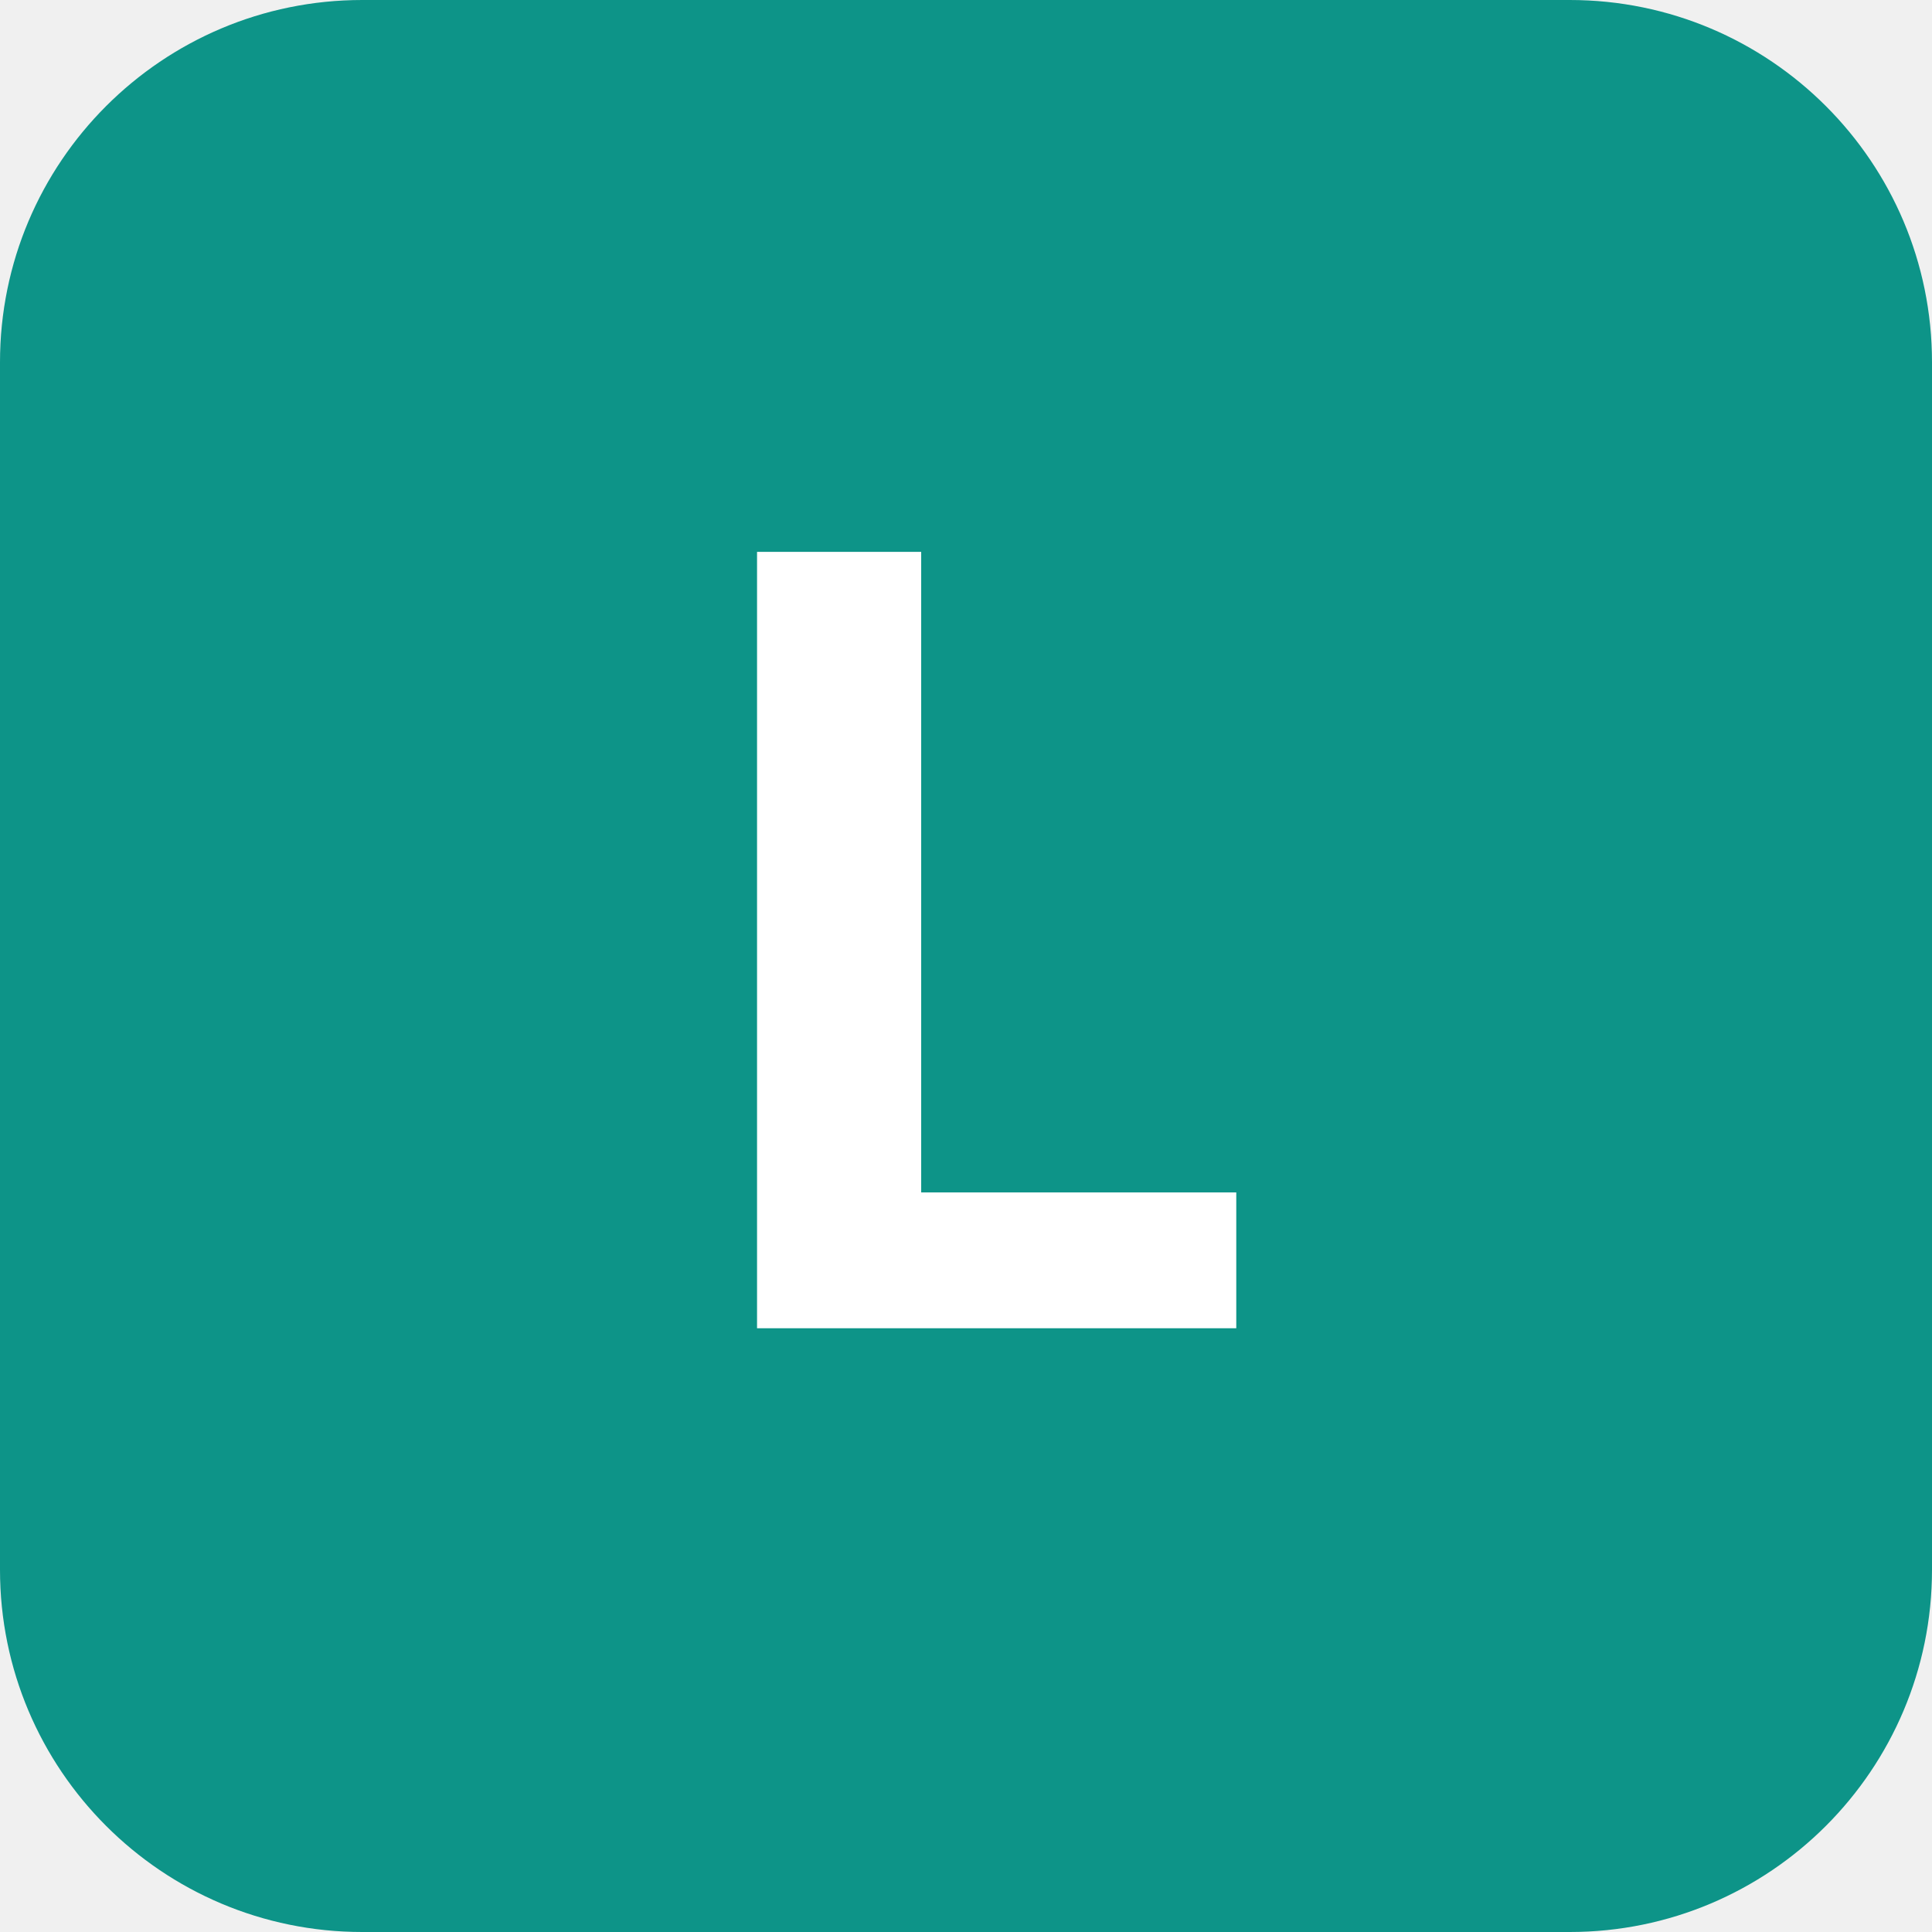
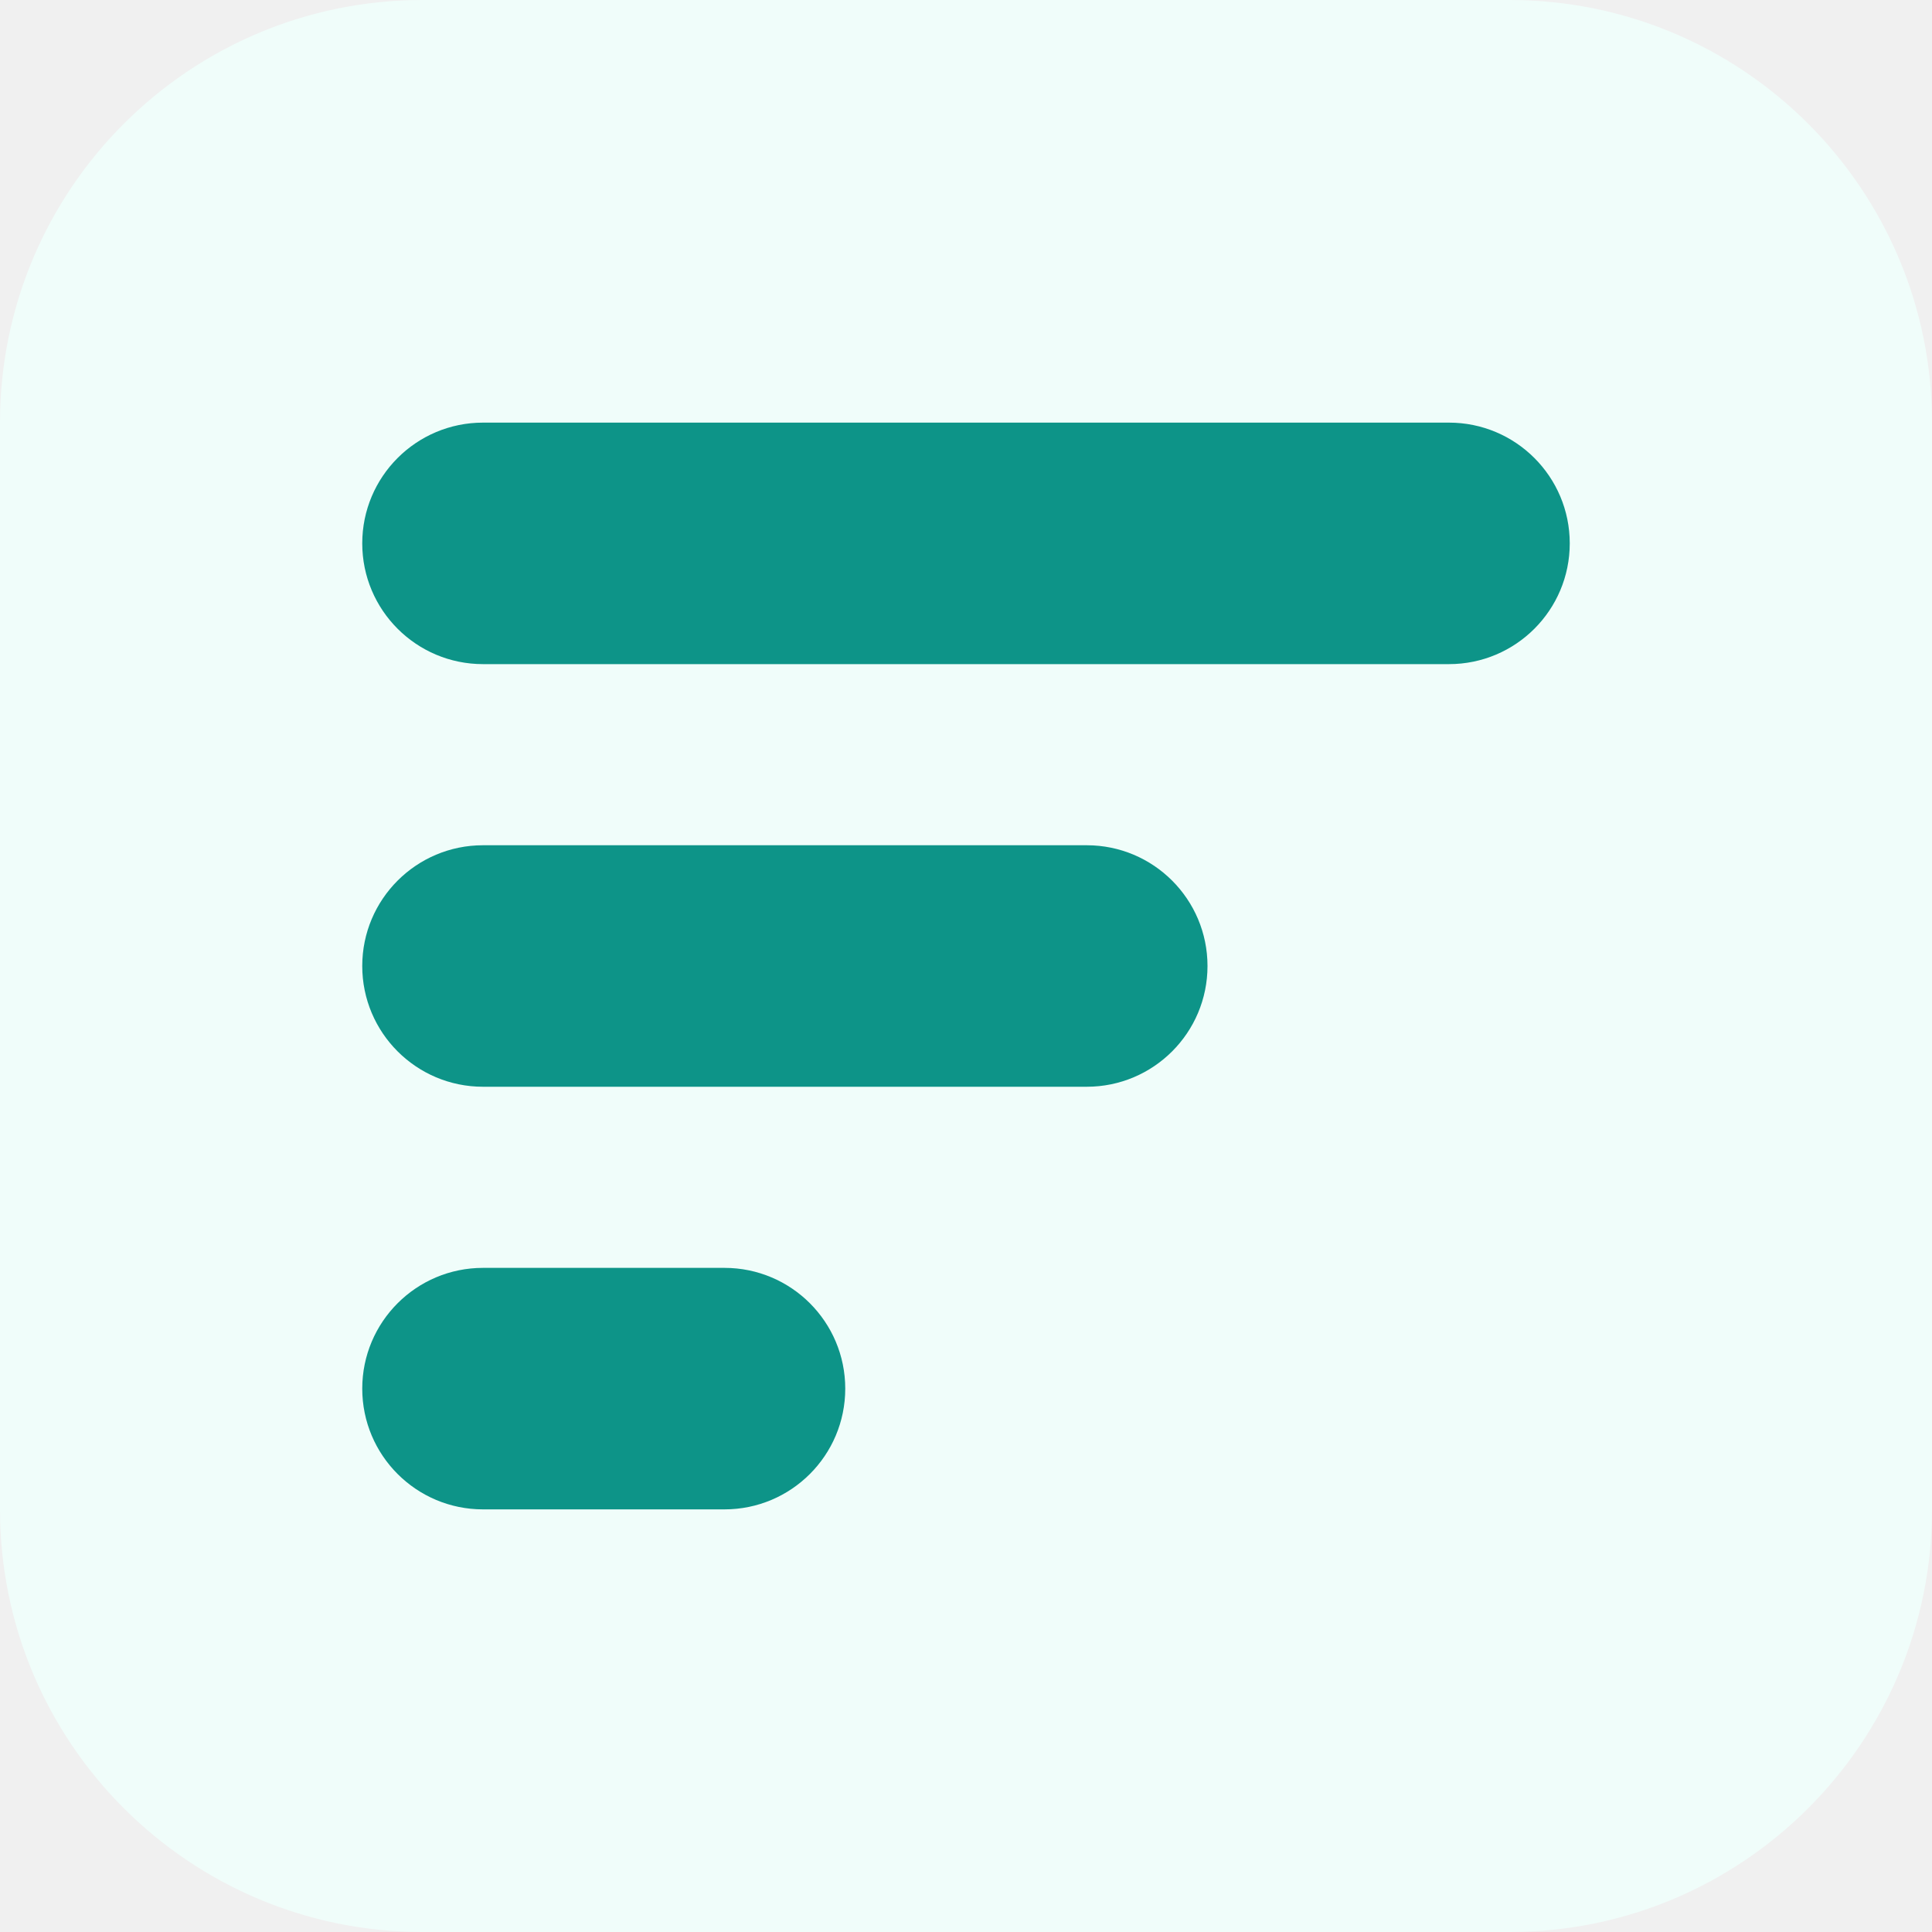
<svg xmlns="http://www.w3.org/2000/svg" viewBox="0 0 32 32">
-   <rect width="32" height="32" rx="6" fill="#0d9488" />
-   <text x="16" y="22" font-family="system-ui, sans-serif" font-size="18" font-weight="600" fill="white" text-anchor="middle">L</text>
+   <style>
+     .bg  { fill: #f0fdfa; }
+     .bar { fill: #0d9488; }
+     @media (prefers-color-scheme: dark) {
+       .bg  { fill: #0c0a09; }
+       .bar { fill: #2dd4bf; }
+     }
+   </style>
+   <rect class="bg" width="32" height="32" rx="7" />
+   <rect class="bar" x="6" y="7" width="20" height="4" rx="2" />
+   <rect class="bar" x="6" y="14" width="14" height="4" rx="2" />
+   <rect class="bar" x="6" y="21" width="8" height="4" rx="2" />
</svg>
